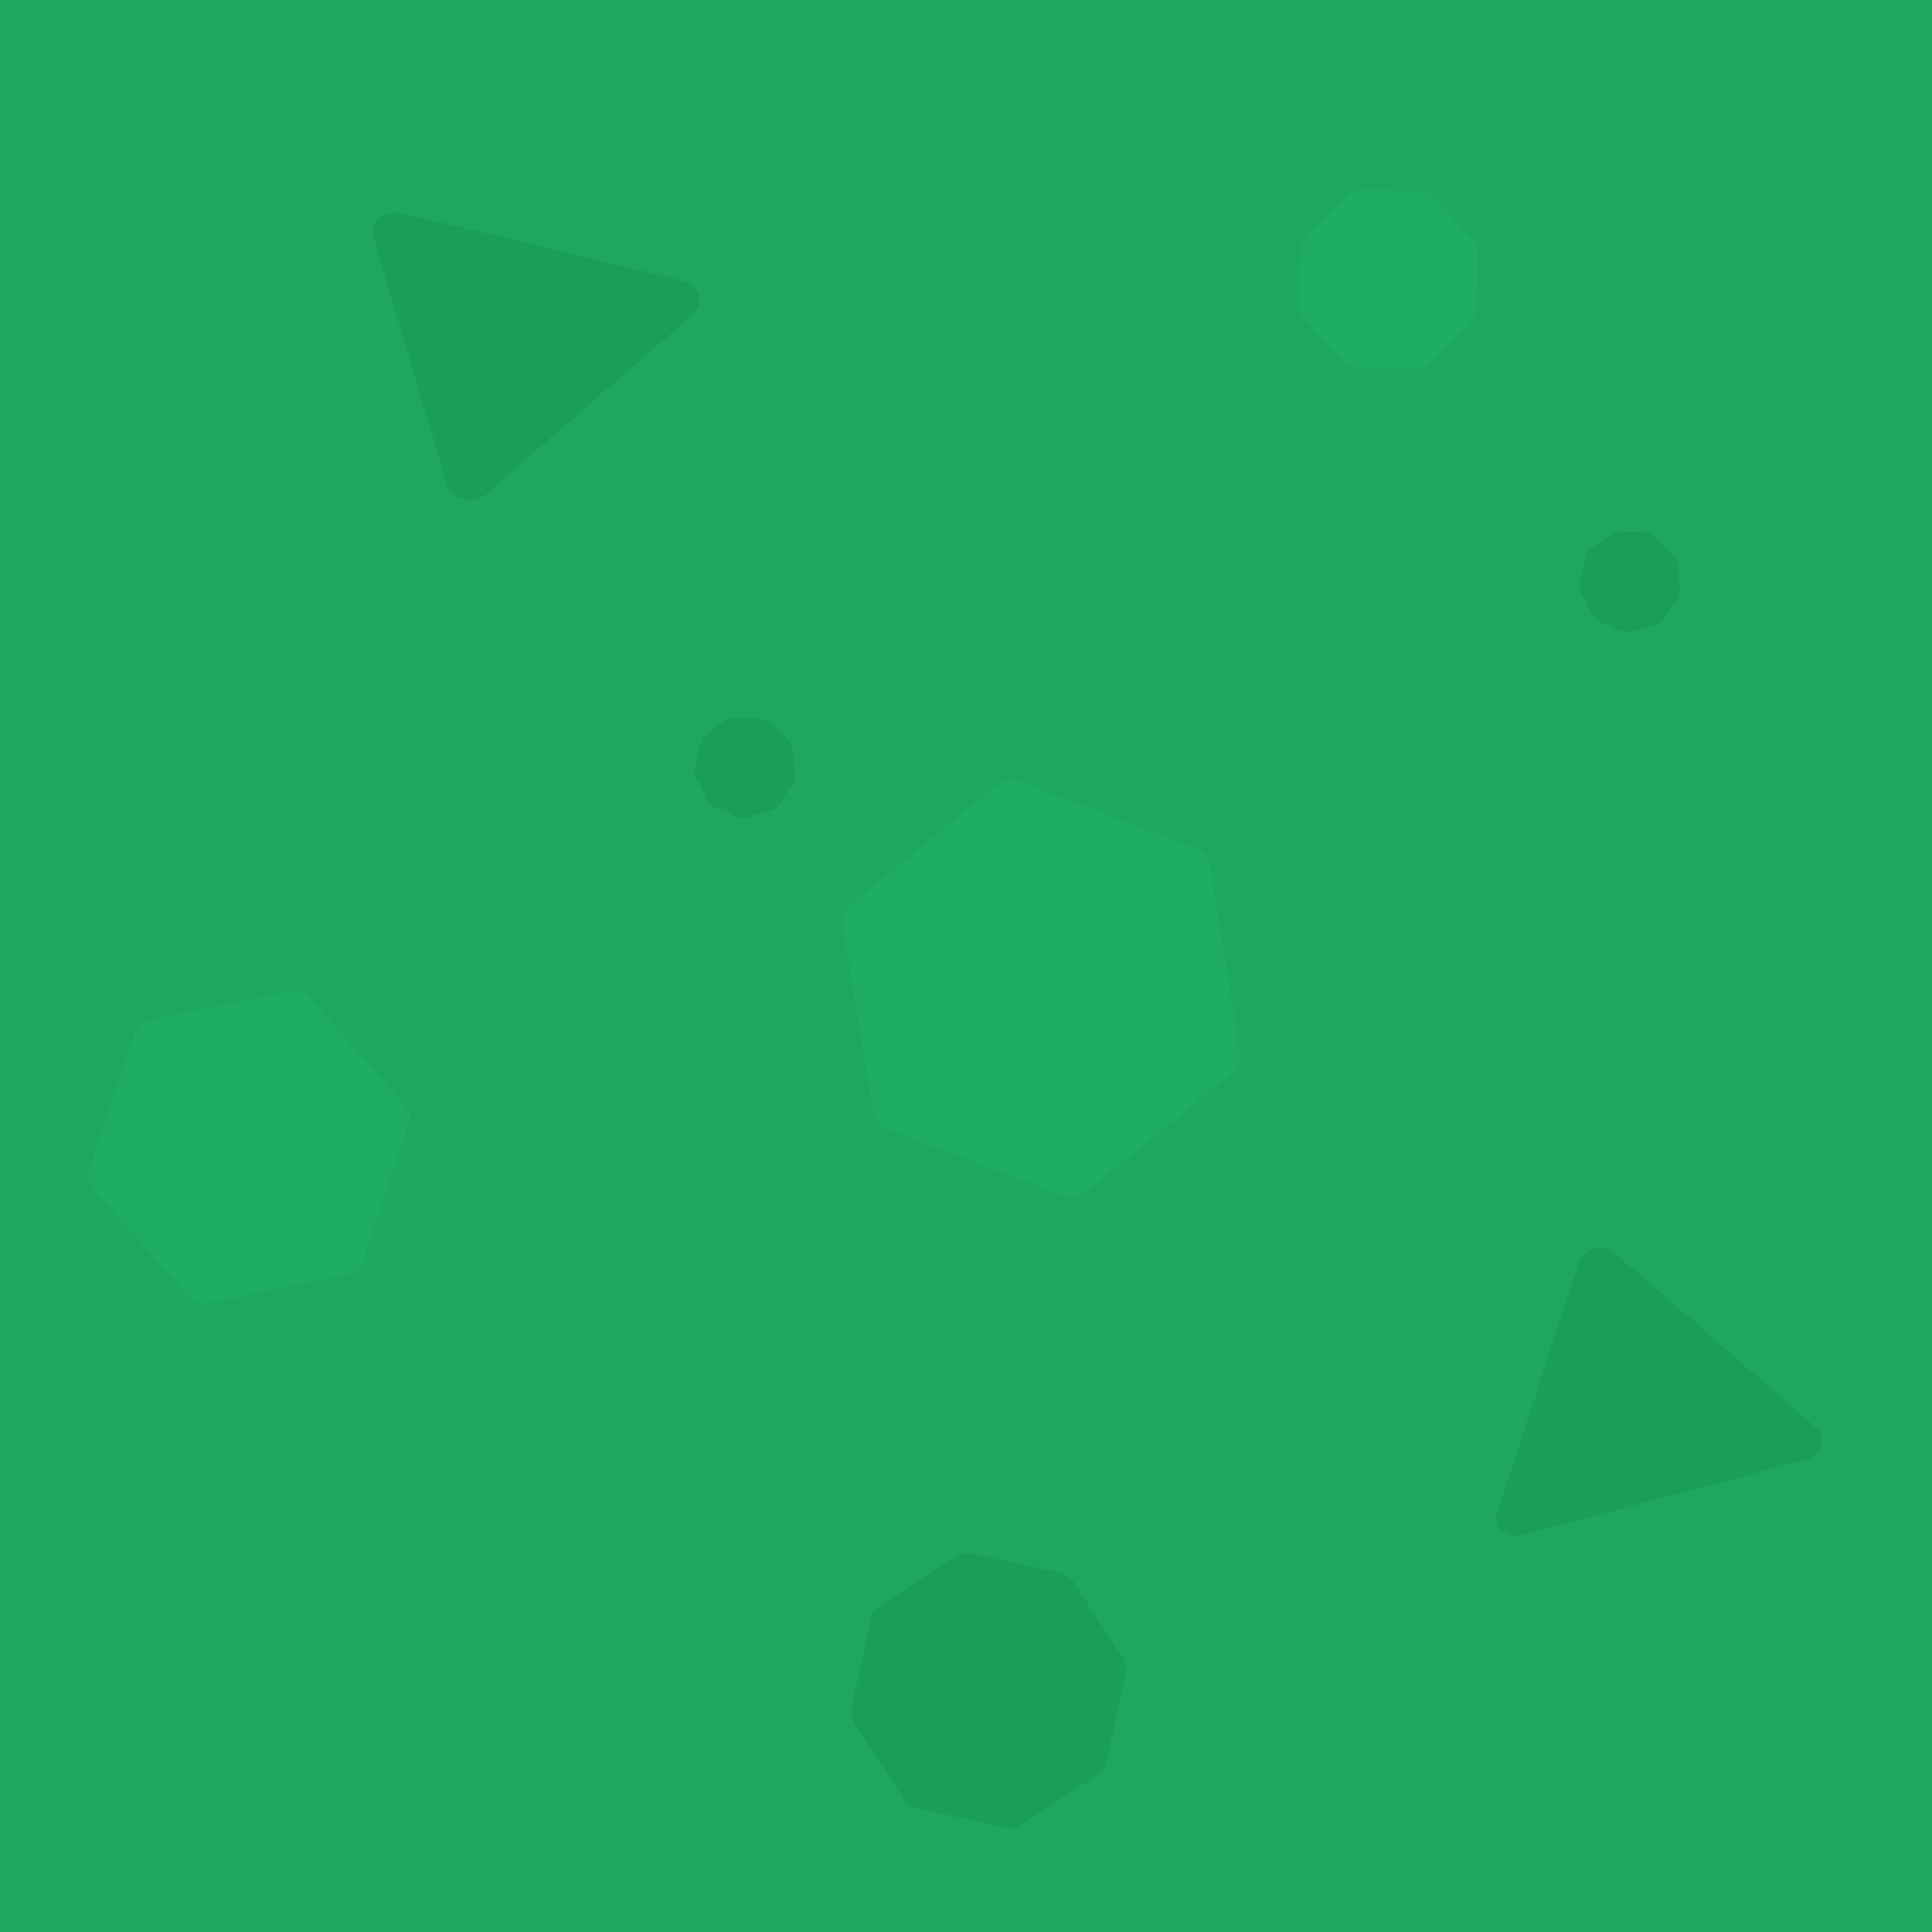
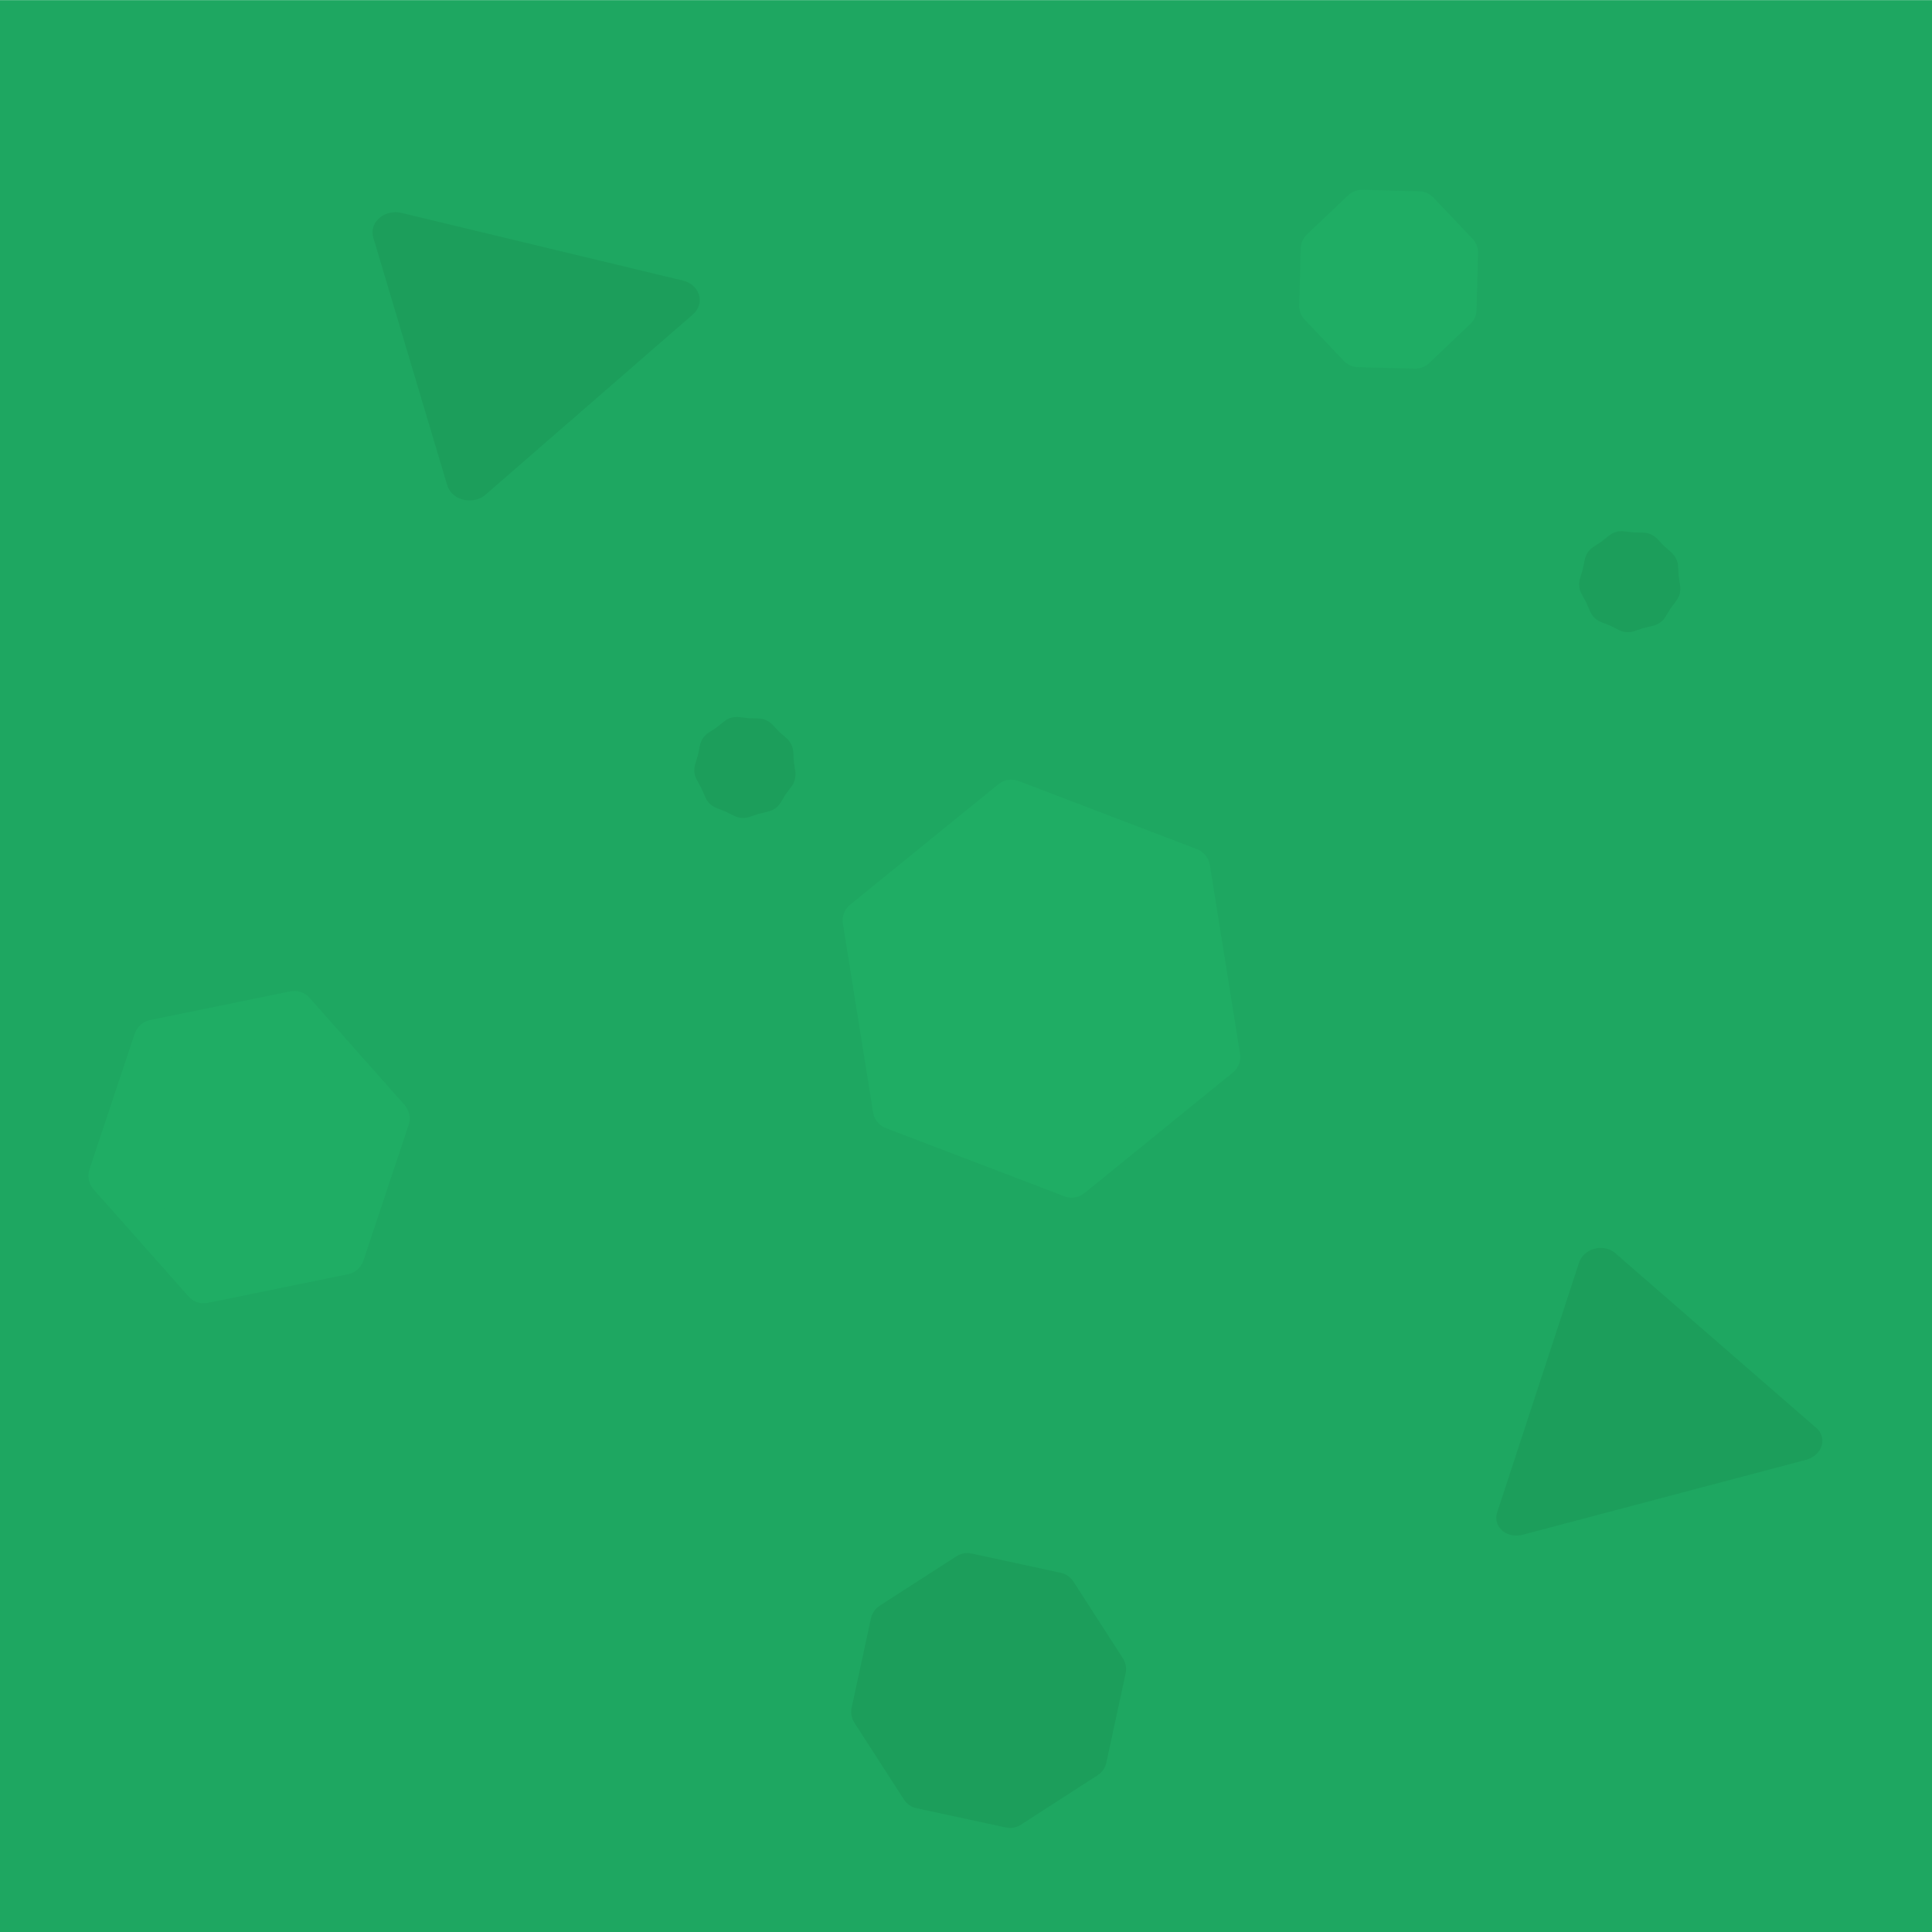
<svg xmlns="http://www.w3.org/2000/svg" version="1.1" id="Layer_1" x="0px" y="0px" width="256px" height="256px" viewBox="0 0 256 256" enable-background="new 0 0 256 256" xml:space="preserve">
  <defs id="defs9" />
  <g id="layer1" />
  <path style="fill:none;fill-opacity:1;stroke:none;stroke-width:2.386;stroke-linejoin:round;stroke-dasharray:none;stroke-opacity:1" d="m 211.096,2.778 -9.722,6.018 -5.092,10.184 5.092,8.796 5.555,13.888 1.389,32.405 -10.647,10.184 17.591,11.573 -6.481,6.944 -11.11,6.481 16.665,10.184 5.092,3.241 -25.461,12.499 20.369,23.146 1.389,23.146 0.926,26.85 -17.128,13.425 7.407,36.571" id="path13" />
  <path style="fill:none;fill-opacity:1;stroke:none;stroke-width:2.386;stroke-linejoin:round;stroke-dasharray:none;stroke-opacity:1" d="M 206.467,3.703 196.282,7.407 193.042,15.74 V 26.85 l 9.722,7.87 0.926,11.573 v 18.98 l -0.926,14.351 -11.573,5.555 14.351,3.703 6.481,9.259 -16.203,10.647 14.351,7.407 1.389,7.407 -17.591,13.425 17.128,19.906 0.926,48.145 -15.74,20.369 7.87,29.165" id="path14" />
-   <rect style="fill:#1ea761;fill-opacity:1;stroke:none;stroke-width:5.461;stroke-linejoin:round;stroke-dasharray:none;stroke-opacity:1" id="rect19" width="257.341" height="257.625" x="-1.086" y="-0.457" />
+   <rect style="fill:#1ea761;fill-opacity:1;stroke:none;stroke-width:5.456;stroke-linejoin:round;stroke-dasharray:none;stroke-opacity:1" id="rect19" width="257.341" height="257.152" x="-1.086" y="0.017" />
  <path style="fill:#1c9e5b;fill-opacity:1;stroke:#1c9e5b;stroke-width:7.866;stroke-linecap:round;stroke-linejoin:round;stroke-dasharray:none;stroke-opacity:1" id="path19" d="M 50.246,16.444 14.78,51.538 2.121,3.276 Z" transform="matrix(0.7744038,0,0,0.680394,50.76433,28.56762)" />
  <path style="fill:#1c9e5b;fill-opacity:1;stroke:#1c9e5b;stroke-width:7.315;stroke-linecap:round;stroke-linejoin:round;stroke-dasharray:none;stroke-opacity:1" id="path19-1" d="M 50.246,16.444 14.78,51.538 2.121,3.276 Z" transform="matrix(0.7741479,-0.01990782,0.02192582,-0.6811828,199.3827,203.2517)" />
  <path style="fill:#1fad64;fill-opacity:1;stroke:#1fad64;stroke-width:5.386;stroke-linecap:round;stroke-linejoin:round;stroke-dasharray:none;stroke-opacity:1" id="path20" d="m 122,79 12.588,14.196 -6,18 L 110,115 97.412,100.804 103.412,82.804 Z" transform="translate(-83,55)" />
  <path style="fill:#1fad64;fill-opacity:1;stroke:#1fad64;stroke-width:5.386;stroke-linecap:round;stroke-linejoin:round;stroke-dasharray:none;stroke-opacity:1" id="path21" d="m 139,86 -23.651,-9.036 -4,-25 L 131,36 l 23.651,9.036 4,25 z" transform="translate(3,70)" />
  <path style="fill:#1fad64;fill-opacity:1;stroke:#1fad64;stroke-width:5.31;stroke-linecap:round;stroke-linejoin:round;stroke-dasharray:none;stroke-opacity:1" id="path22" d="M 110,93 104.536,98.192 97,98 91.808,92.536 92,85 97.464,79.808 105,80 l 5.192,5.464 z" transform="translate(83,-52)" />
  <path style="fill:#1c9e5b;fill-opacity:1;stroke:#1c9e5b;stroke-width:5.31;stroke-linecap:round;stroke-linejoin:round;stroke-dasharray:none;stroke-opacity:1" id="path23" d="M 134,234 123.828,240.556 112,238 105.444,227.828 108,216 118.172,209.444 130,212 l 6.556,10.172 z" transform="translate(10,-1)" />
  <path style="fill:#1c9e5b;fill-opacity:1;stroke:#1c9e5b;stroke-width:5.31;stroke-linecap:round;stroke-linejoin:round;stroke-dasharray:none;stroke-opacity:1" id="path24" d="m 153,53 -0.843,1.132 -0.735,1.205 -1.374,0.325 -1.338,0.451 -1.261,-0.634 -1.314,-0.515 -0.559,-1.296 -0.676,-1.239 0.405,-1.352 0.279,-1.384 1.18,-0.775 1.103,-0.881 1.402,0.164 1.411,0.034 0.968,1.027 1.059,0.933 0.082,1.409 z" transform="translate(67,25)" />
  <path style="fill:#1c9e5b;fill-opacity:1;stroke:#1c9e5b;stroke-width:5.31;stroke-linecap:round;stroke-linejoin:round;stroke-dasharray:none;stroke-opacity:1" id="path24-5" d="m 153,53 -0.843,1.132 -0.735,1.205 -1.374,0.325 -1.338,0.451 -1.261,-0.634 -1.314,-0.515 -0.559,-1.296 -0.676,-1.239 0.405,-1.352 0.279,-1.384 1.18,-0.775 1.103,-0.881 1.402,0.164 1.411,0.034 0.968,1.027 1.059,0.933 0.082,1.409 z" transform="translate(-50.24423,49.61909)" />
</svg>
